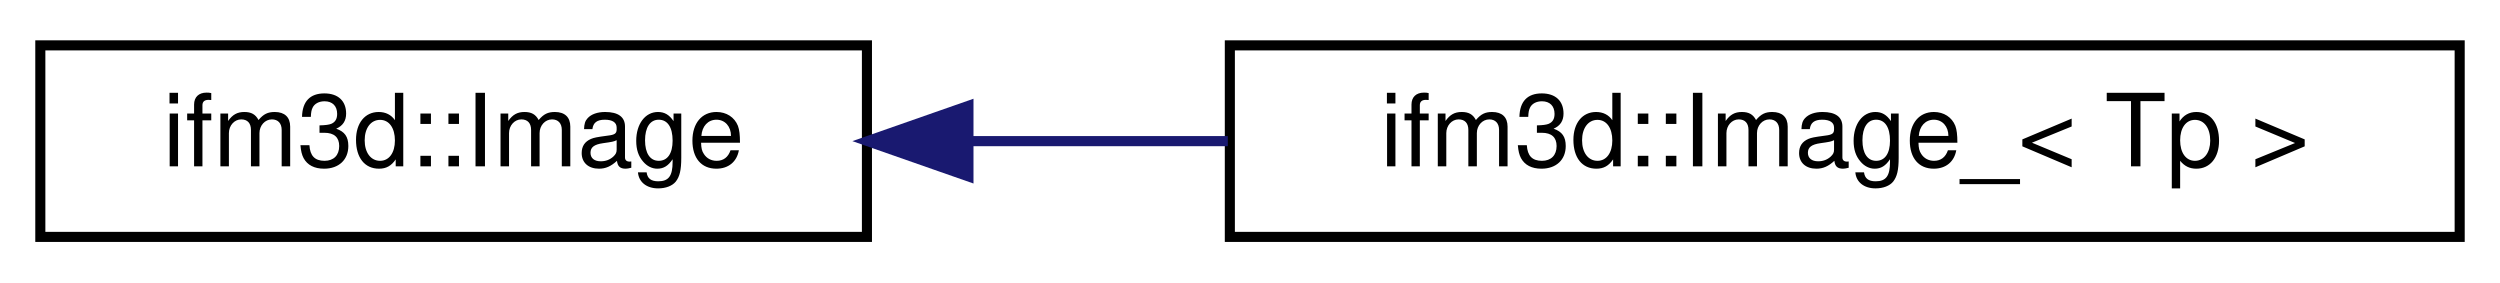
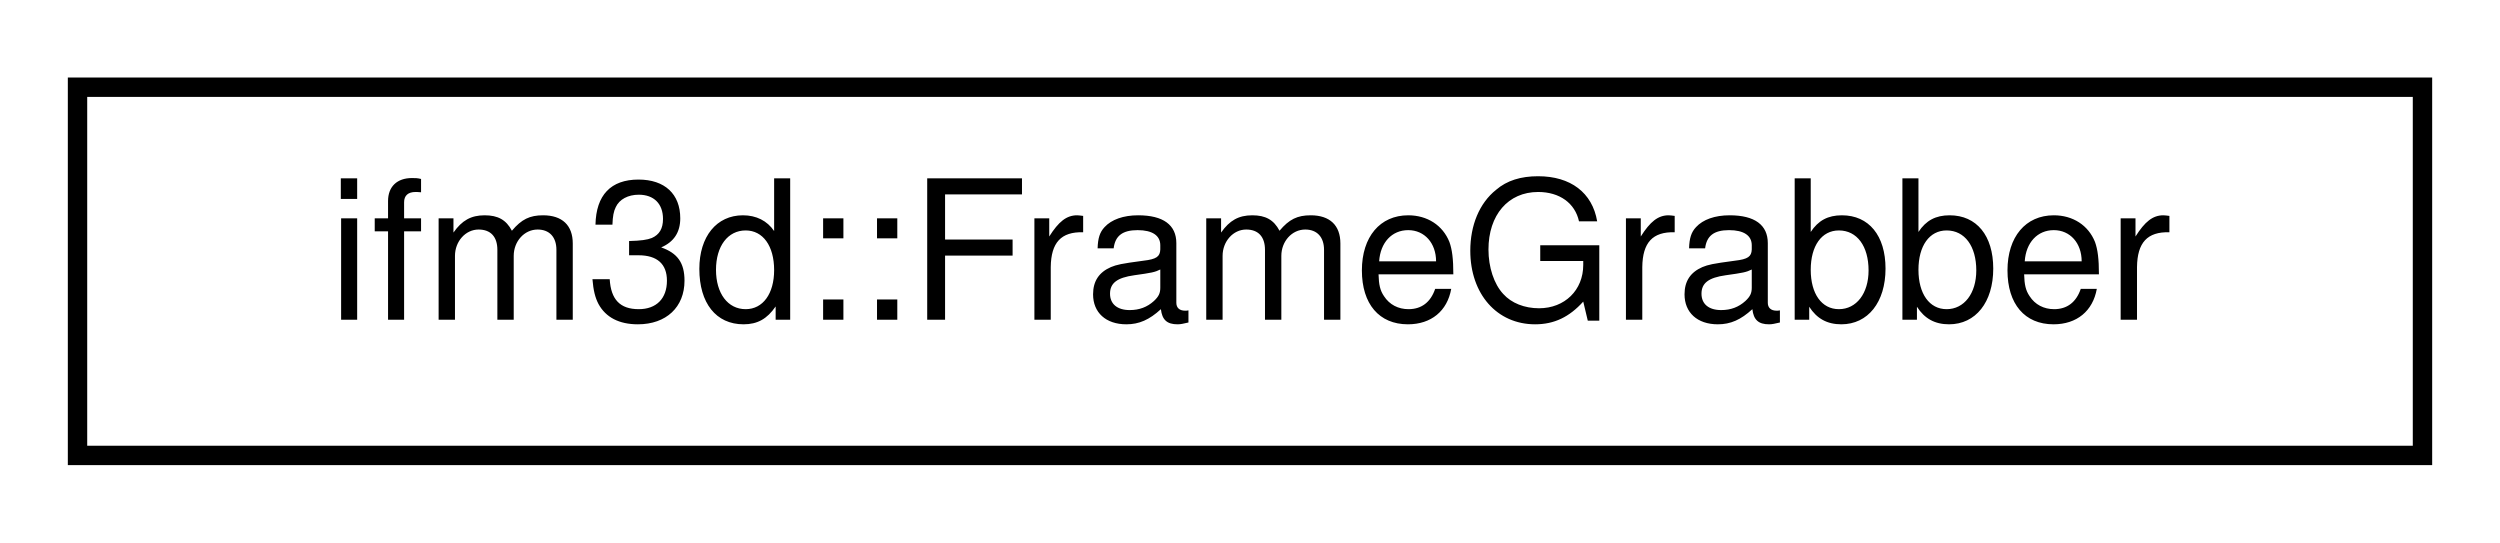
- <svg xmlns="http://www.w3.org/2000/svg" xmlns:xlink="http://www.w3.org/1999/xlink" width="248pt" height="28pt" viewBox="0.00 0.00 248.00 28.00">
+ <svg xmlns="http://www.w3.org/2000/svg" xmlns:xlink="http://www.w3.org/1999/xlink" width="129pt" height="28pt" viewBox="0.00 0.00 129.00 28.00">
  <g id="graph0" class="graph" transform="scale(1 1) rotate(0) translate(4 24)">
    <g id="node1" class="node">
      <g id="a_node1">
-         <a xlink:href="classifm3d_1_1Image.html" target="_top" xlink:title="The class Image represent a STL conatiner to stored image data from the ifm devices in 2 dimension an...">
-           <polygon fill="none" stroke="black" points="0,-0.5 0,-19.5 82,-19.5 82,-0.5 0,-0.5" />
-           <text text-anchor="middle" x="41" y="-7.5" font-family="Helvetica,sans-Serif" font-size="10.00">ifm3d::Image</text>
+         <a xlink:href="classifm3d_1_1FrameGrabber.html" target="_top" xlink:title=" ">
+           <polygon fill="none" stroke="black" points="0,-0.5 0,-19.5 121,-19.5 121,-0.5 0,-0.5" />
+           <text text-anchor="middle" x="60.5" y="-7.5" font-family="Helvetica,sans-Serif" font-size="10.00">ifm3d::FrameGrabber</text>
        </a>
      </g>
    </g>
-     <g id="node2" class="node">
-       <g id="a_node2">
-         <a xlink:href="classifm3d_1_1Image__.html" target="_top" xlink:title=" ">
-           <polygon fill="none" stroke="black" points="118,-0.5 118,-19.5 240,-19.5 240,-0.5 118,-0.5" />
-           <text text-anchor="middle" x="179" y="-7.5" font-family="Helvetica,sans-Serif" font-size="10.00">ifm3d::Image_&lt; Tp &gt;</text>
-         </a>
-       </g>
-     </g>
-     <g id="edge1" class="edge">
-       <path fill="none" stroke="midnightblue" d="M92.33,-10C100.62,-10 109.29,-10 117.8,-10" />
-       <polygon fill="midnightblue" stroke="midnightblue" points="92.07,-6.5 82.07,-10 92.07,-13.5 92.07,-6.5" />
-     </g>
  </g>
</svg>
